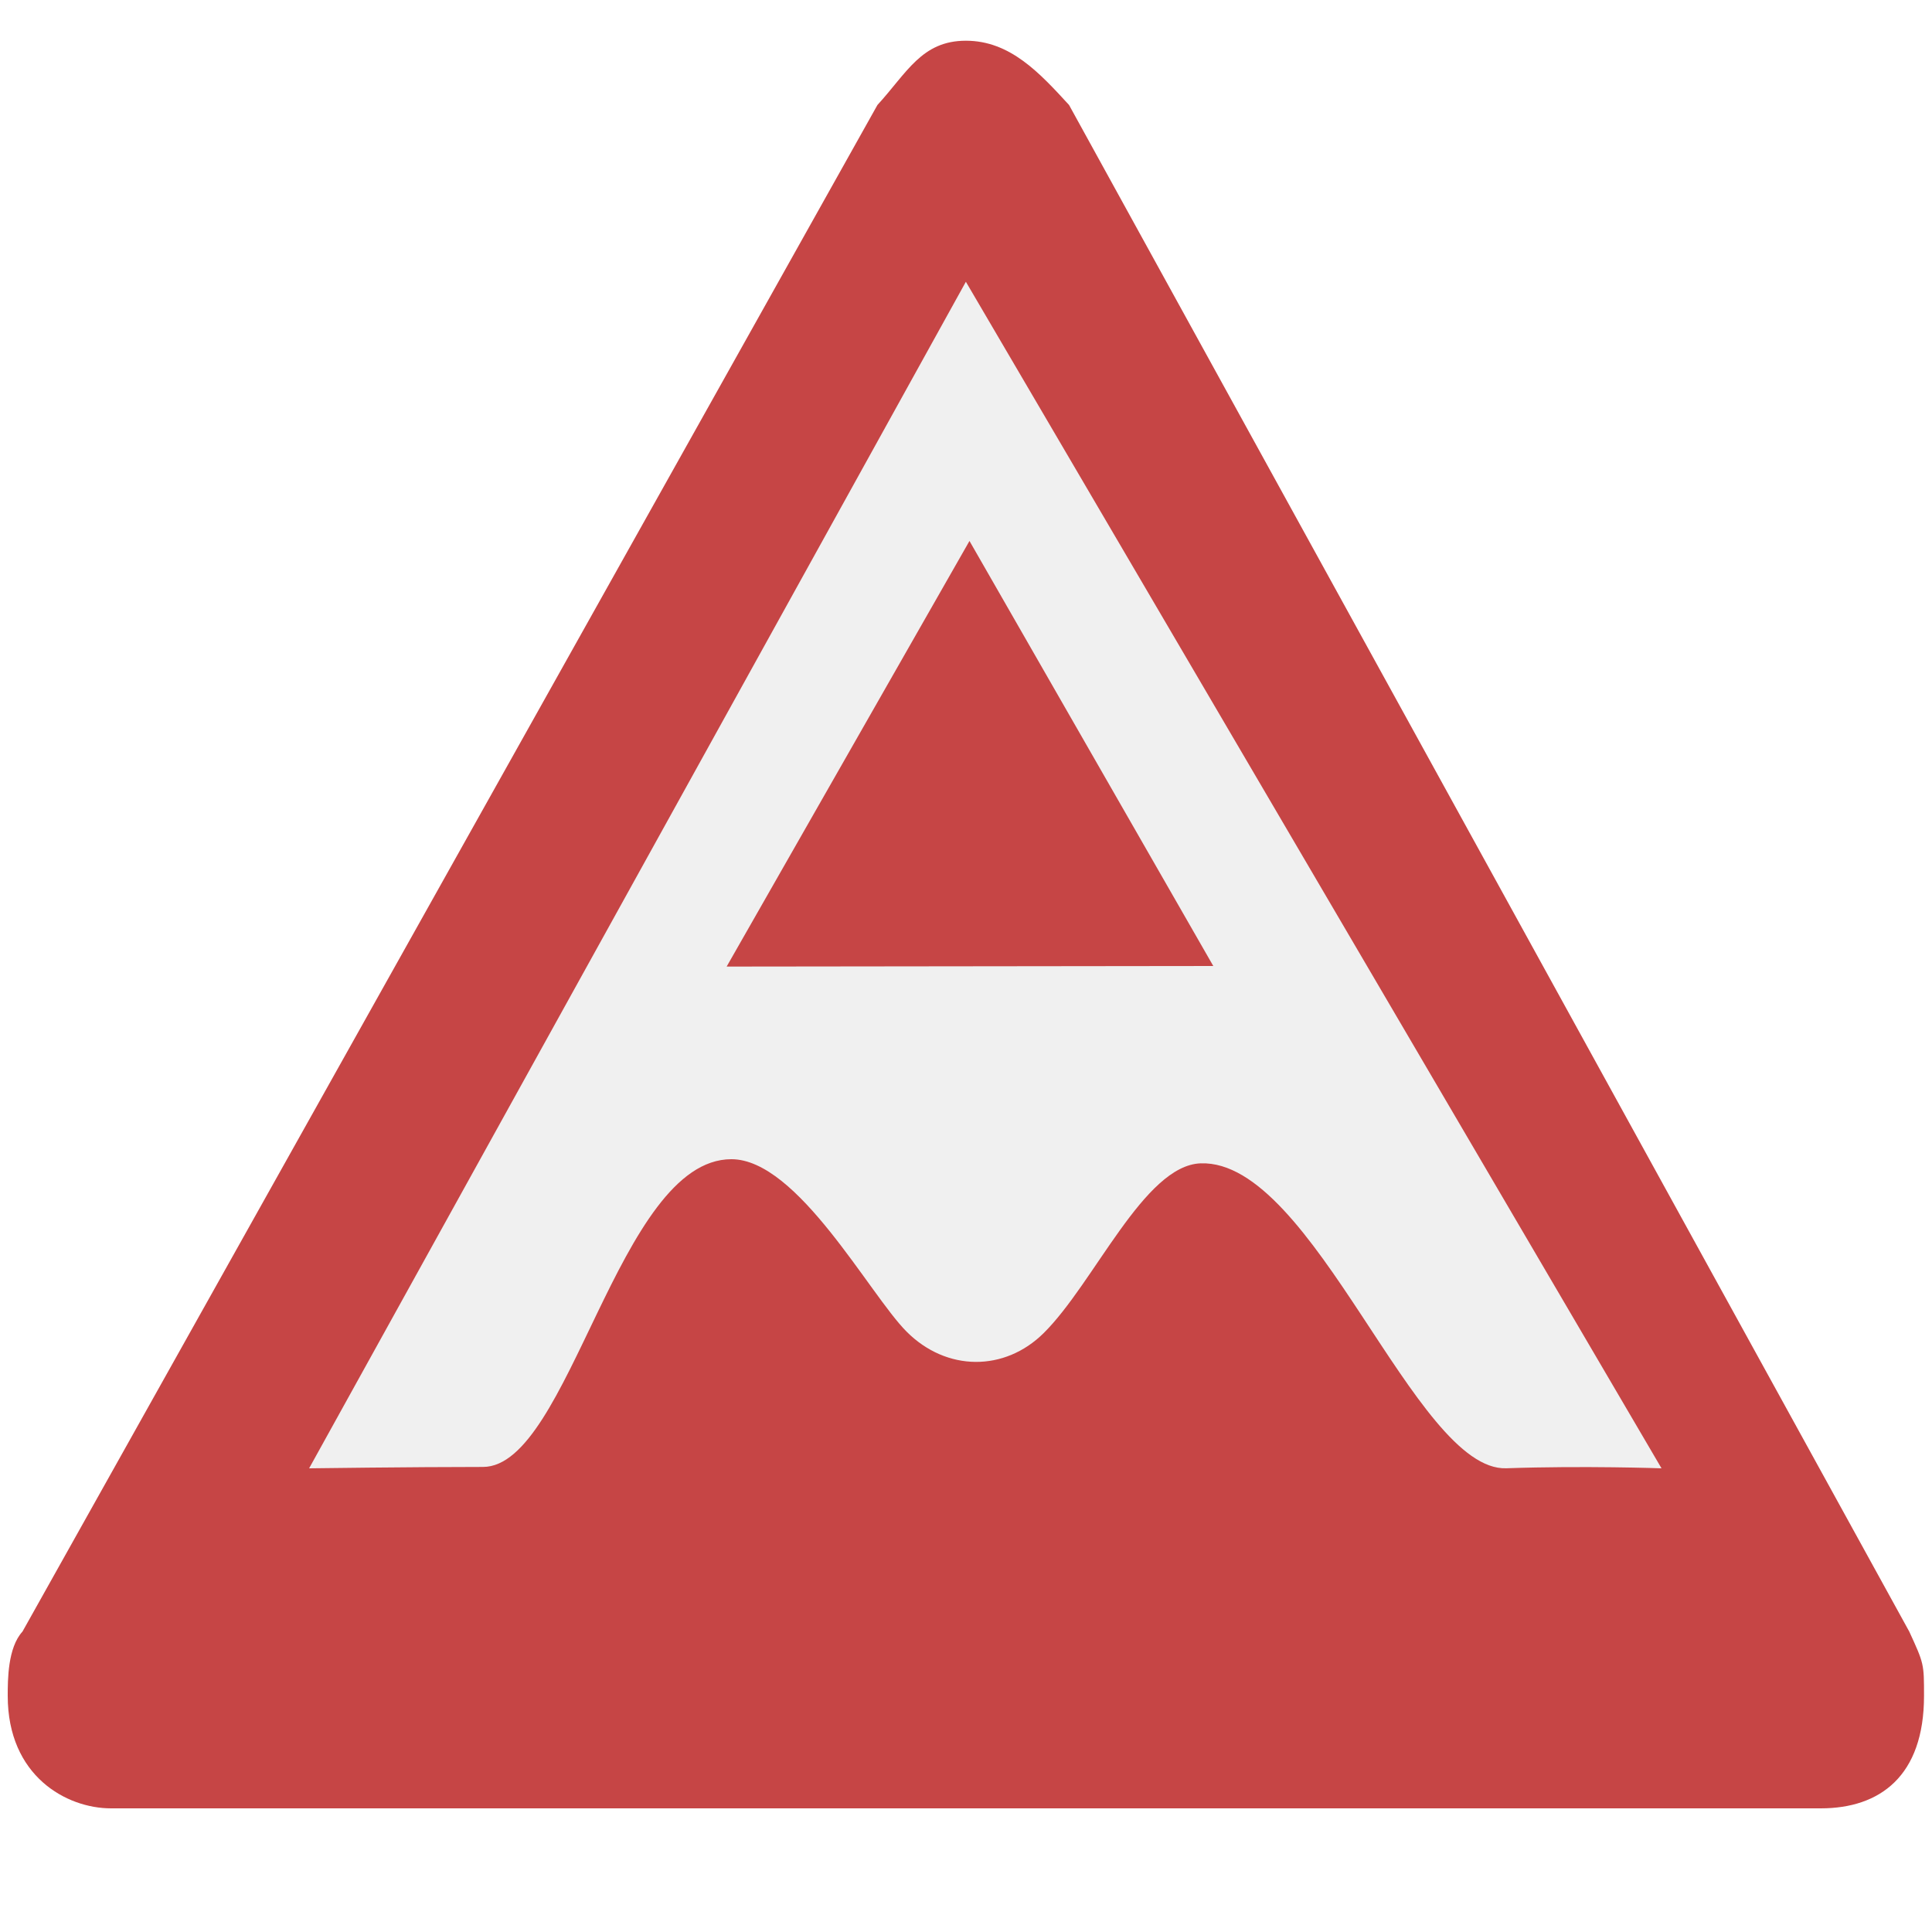
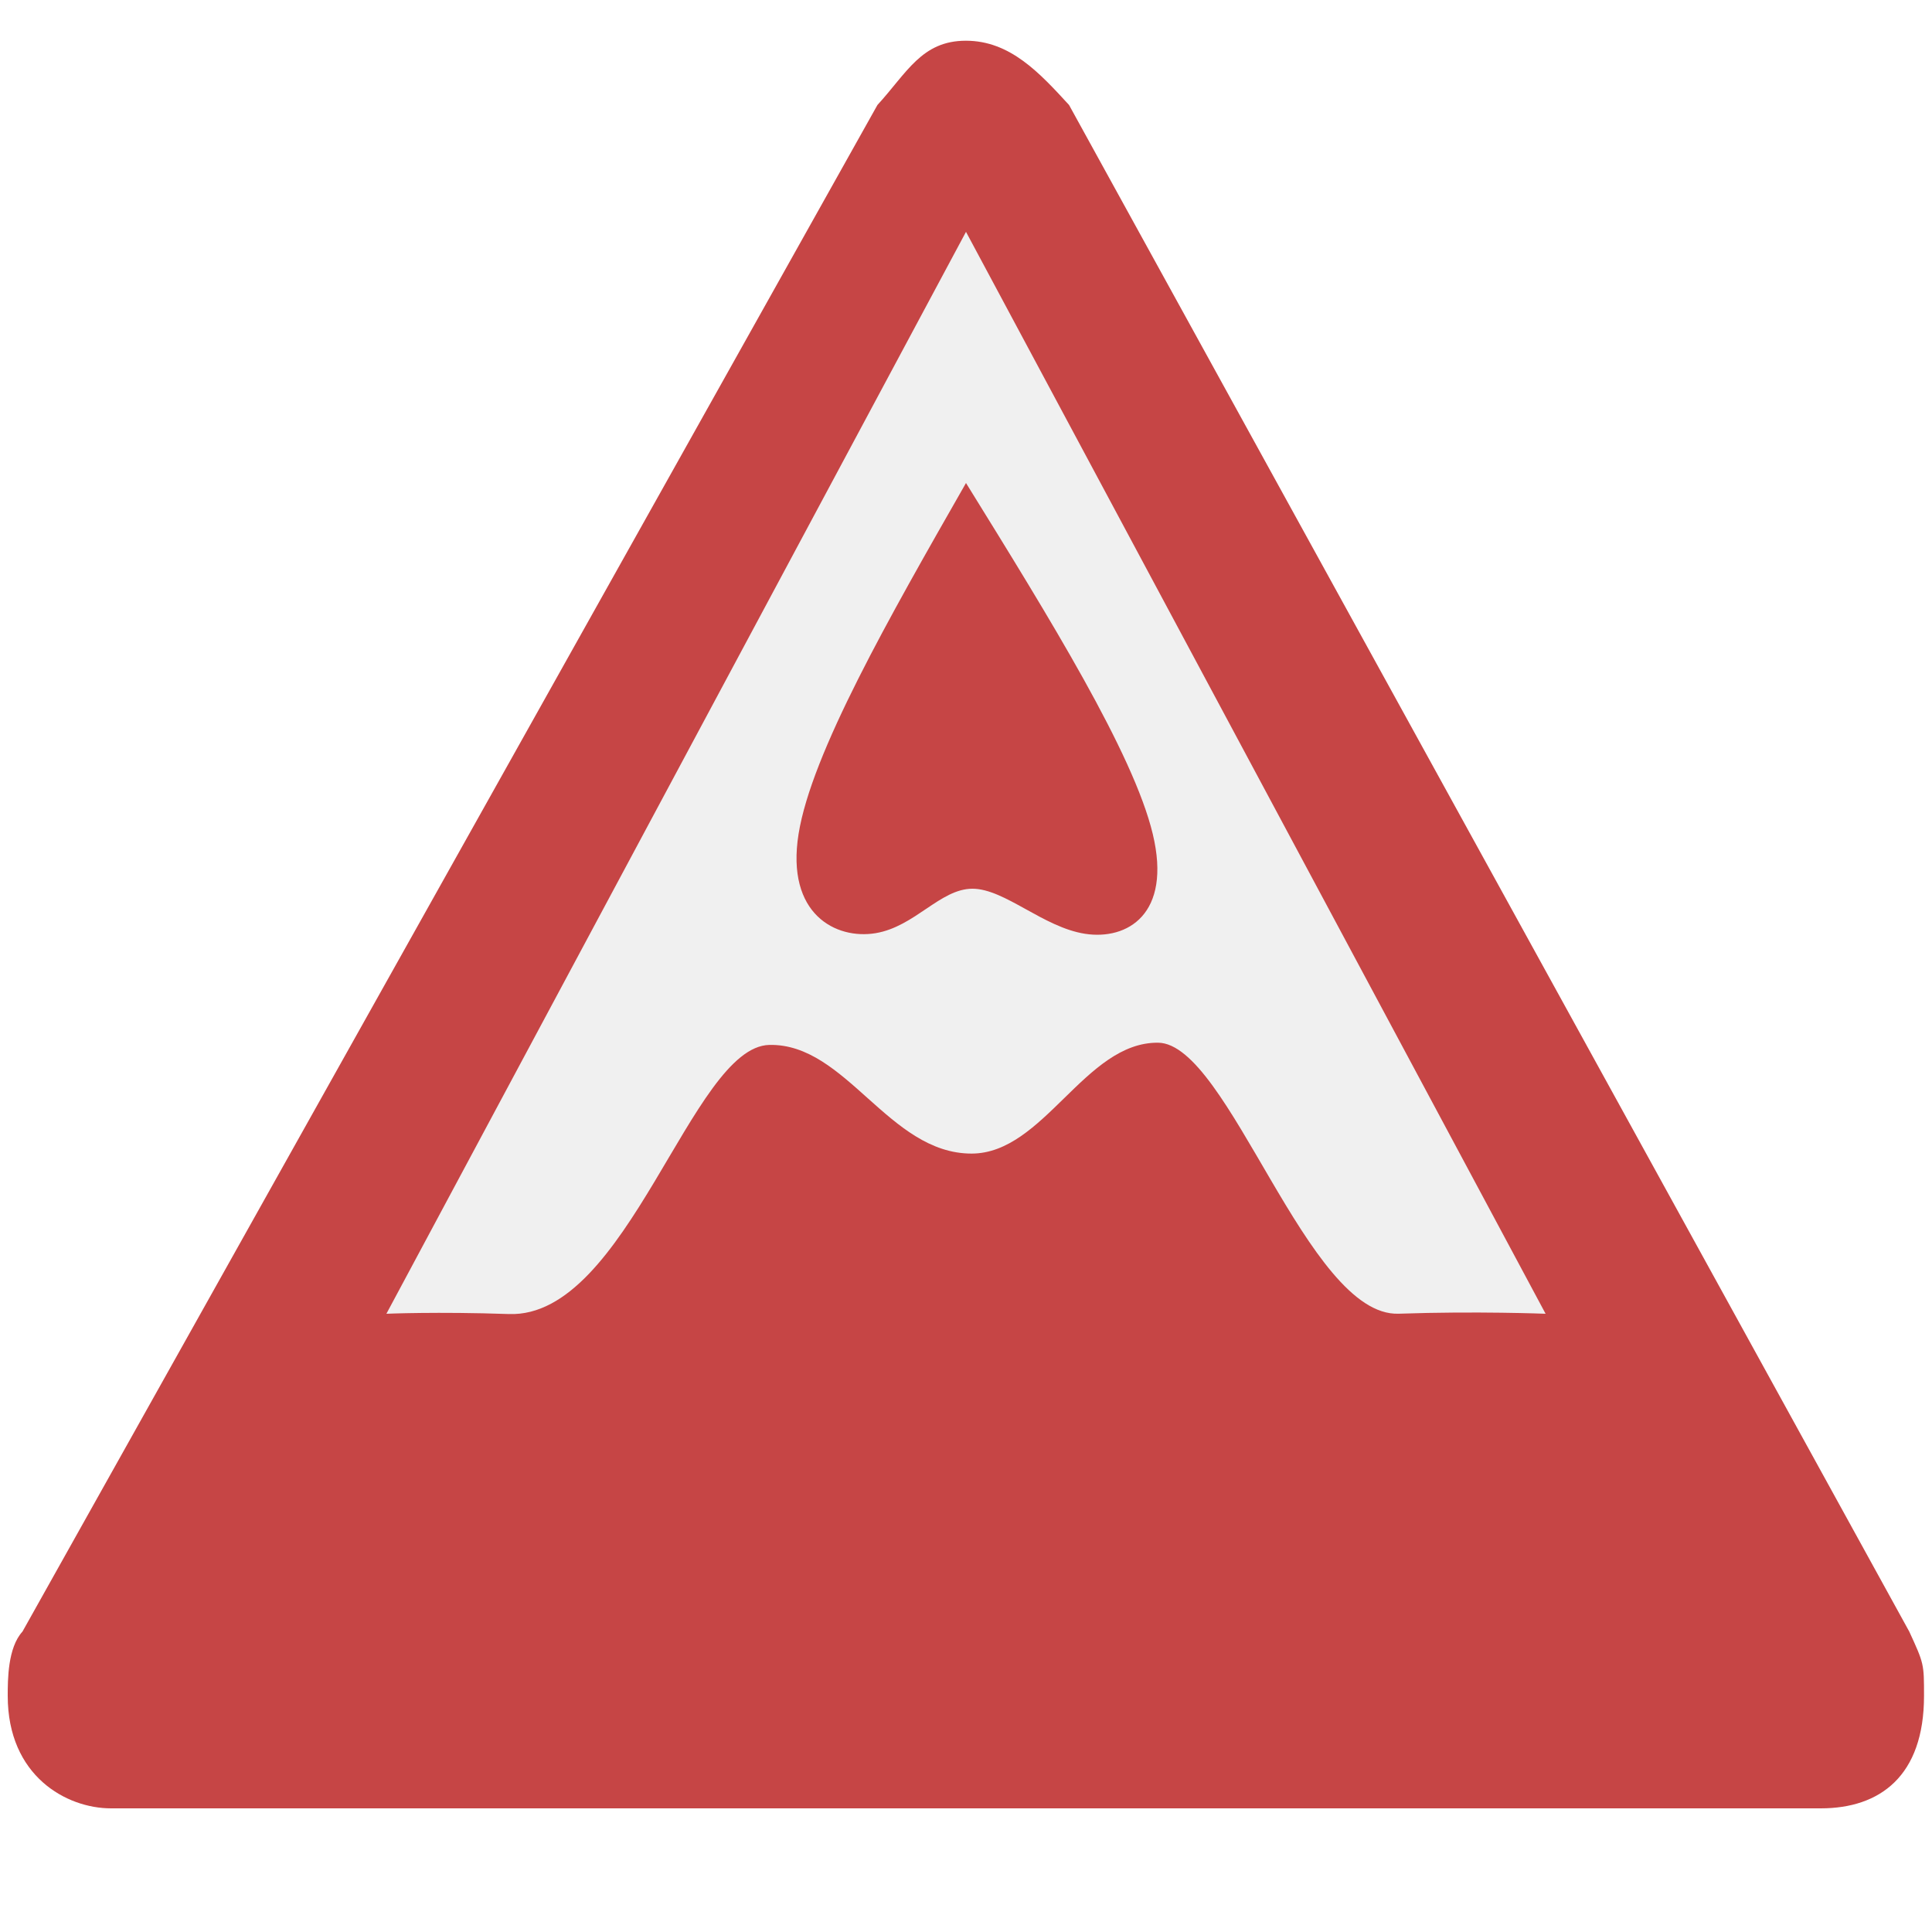
<svg xmlns="http://www.w3.org/2000/svg" width="1000" height="1000" viewBox="0 0 264.583 264.583" version="1.1" id="svg8">
-   <defs id="defs2" />
+   <defs id="defs2">
+     </defs>
  <g id="layer1" transform="translate(0,-32.41665)">
    <path style="opacity:1;fill:#f0f0f0;fill-opacity:1;fill-rule:evenodd;stroke:none;stroke-width:10;stroke-linecap:square;stroke-linejoin:round;stroke-miterlimit:4;stroke-dasharray:none;stroke-opacity:1;paint-order:markers stroke fill" id="path1078" d="m 131.861,56.229 105.403,182.562 -210.805,0 z" />
-     <path d="m 132.274,37.993 c -6.056,0 -8.075,4.4 -12.112,8.803 L 3.077,255.859 c -2.019,2.204 -2.019,6.604 -2.019,8.802 0,11.003 8.075,15.405 14.131,15.405 H 249.359 c 8.075,0 14.131,-4.4 14.131,-15.405 0,-4.4 0,-4.4 -2.019,-8.802 L 146.405,46.796 c -4.038,-4.4 -8.075,-8.803 -14.131,-8.803 z m 0,33.01 95.267,162.497 c 0,0 -10.583,-0.378 -21.259,-0.007 -12.506,0.434 -26.366,-42.326 -41.863,-41.759 -7.746,0.283 -14.544,16.373 -21.493,23.25 -5.343,5.288 -13.281,5.288 -18.761,-0.193 -5.103,-5.103 -14.922,-23.623 -24.002,-23.624 -15.497,-8e-5 -22.155,42.144 -34.018,42.144 -9.827,-1e-5 -23.812,0.189 -23.812,0.189 z" id="path5571" style="fill:#c64545;fill-opacity:1;stroke-width:0.265" />
-     <path style="opacity:1;fill:#c64545;fill-opacity:1;fill-rule:evenodd;stroke:none;stroke-width:10.994;stroke-linecap:square;stroke-linejoin:round;stroke-miterlimit:4;stroke-dasharray:none;stroke-opacity:1;paint-order:markers stroke fill" id="path1008" d="m 135.615,104.682 29.913,67.253 -73.199,-7.721 z" transform="matrix(0.9003429,-0.09690145,0.09601929,0.9086145,0.6168725,24.52587)" />
+     <path d="m 132.274,37.993 c -6.056,0 -8.075,4.4 -12.112,8.803 L 3.077,255.859 c -2.019,2.204 -2.019,6.604 -2.019,8.802 0,11.003 8.075,15.405 14.131,15.405 H 249.359 c 8.075,0 14.131,-4.4 14.131,-15.405 0,-4.4 0,-4.4 -2.019,-8.802 L 146.405,46.796 c -4.038,-4.4 -8.075,-8.803 -14.131,-8.803 z m 0.017,26.174 79.375,148.167 c 0,0 -9.449,-0.378 -20.125,-0.007 -12.506,0.434 -23.266,-37.035 -32.948,-37.115 -10.028,-0.084 -15.633,15.185 -25.543,15.185 -11.342,0 -17.163,-15.104 -27.688,-14.881 -10.642,0.226 -19.411,37.423 -35.664,36.856 -9.821,-0.343 -16.782,-0.038 -16.782,-0.038 z" id="path5571" style="fill:#c64545;fill-opacity:1;stroke-width:0.265" />
+     <path style="fill:#c64545;fill-opacity:1;stroke:none;stroke-width:0.265px;stroke-linecap:butt;stroke-linejoin:miter;stroke-opacity:1" d="m 132.292,98.562 c -10.583,18.521 -21.166,37.041 -22.93,48.066 -1.764,11.025 5.155,14.484 10.549,13.585 5.394,-0.899 8.854,-6.088 13.263,-6.088 4.41,1.5e-4 9.701,5.292 15.434,6.174 5.733,0.882 11.906,-2.646 9.26,-13.67 -2.646,-11.024 -14.111,-29.545 -25.577,-48.066 z" id="path4762" />
  </g>
</svg>
